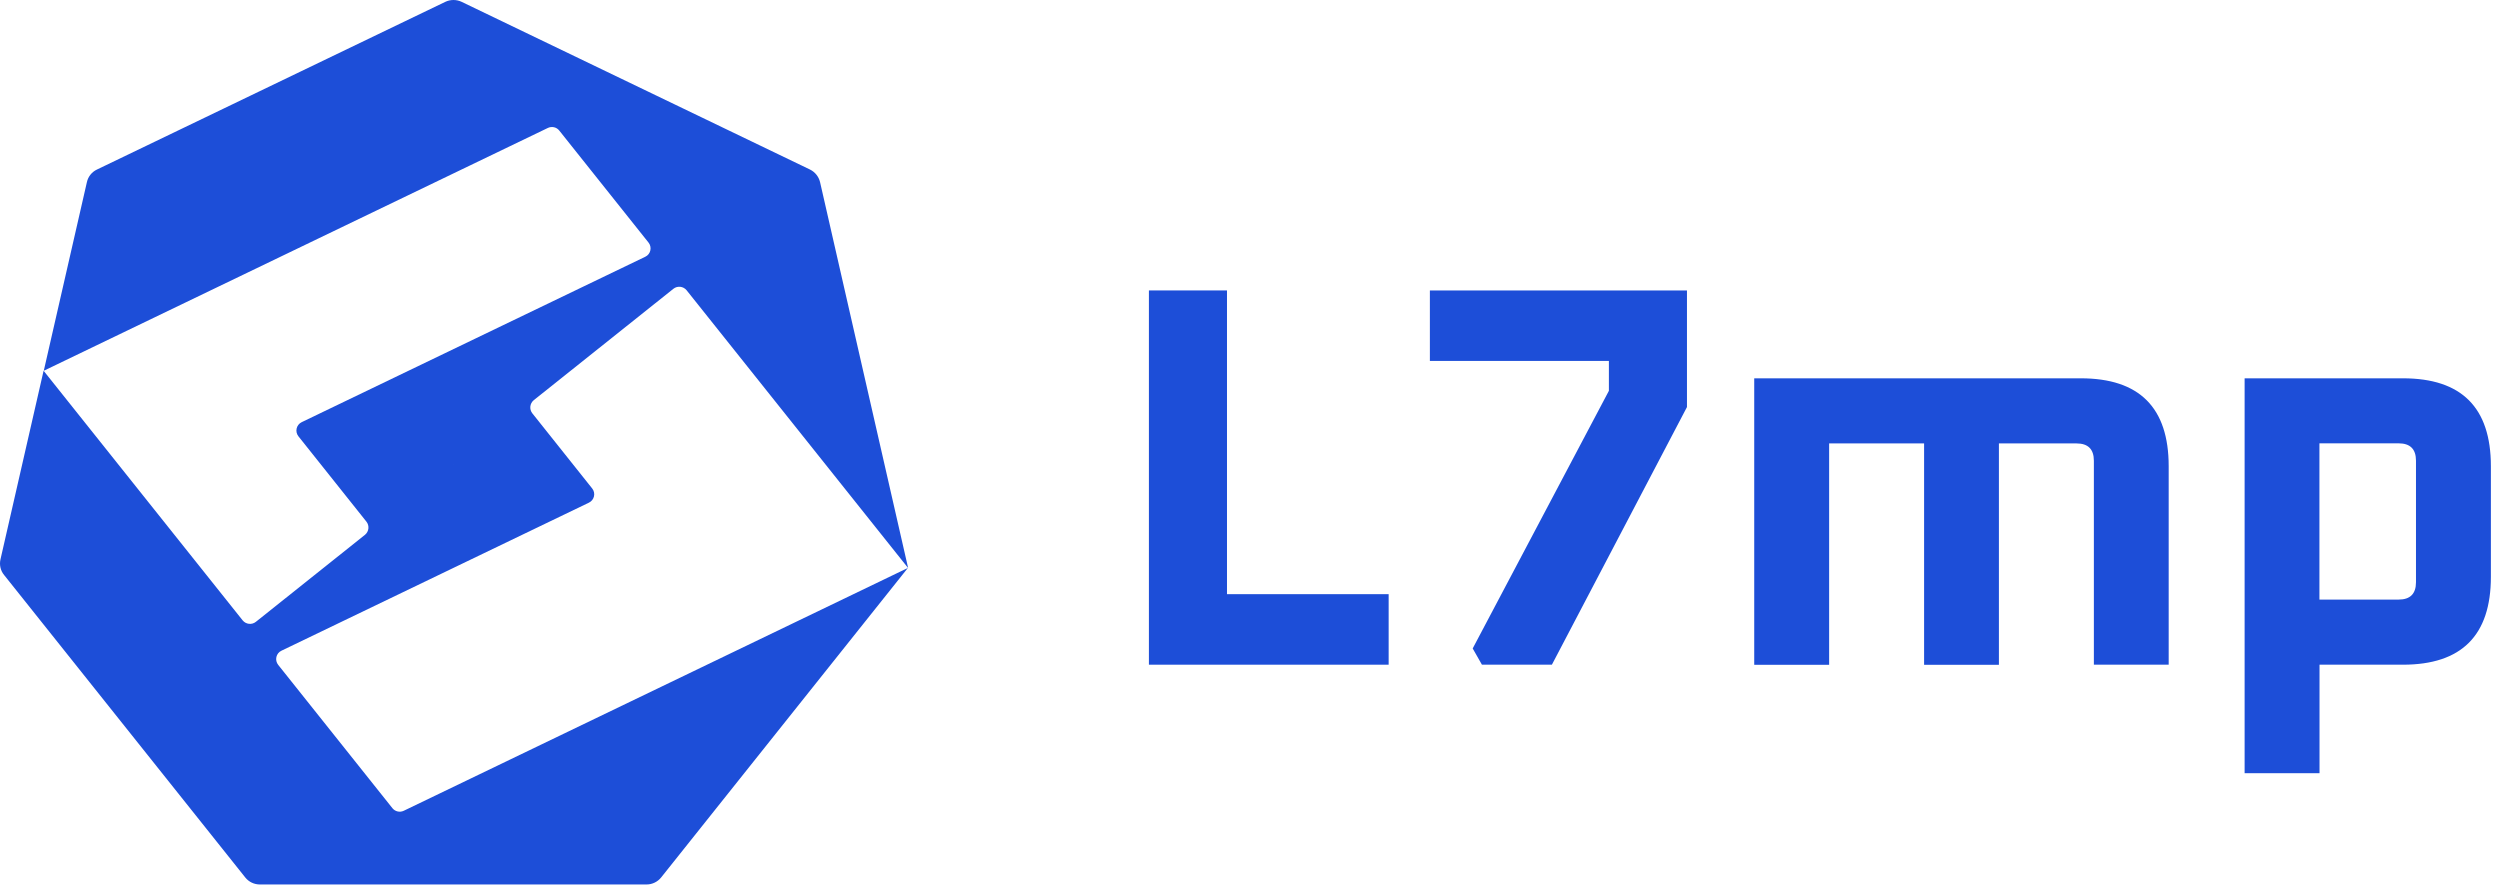
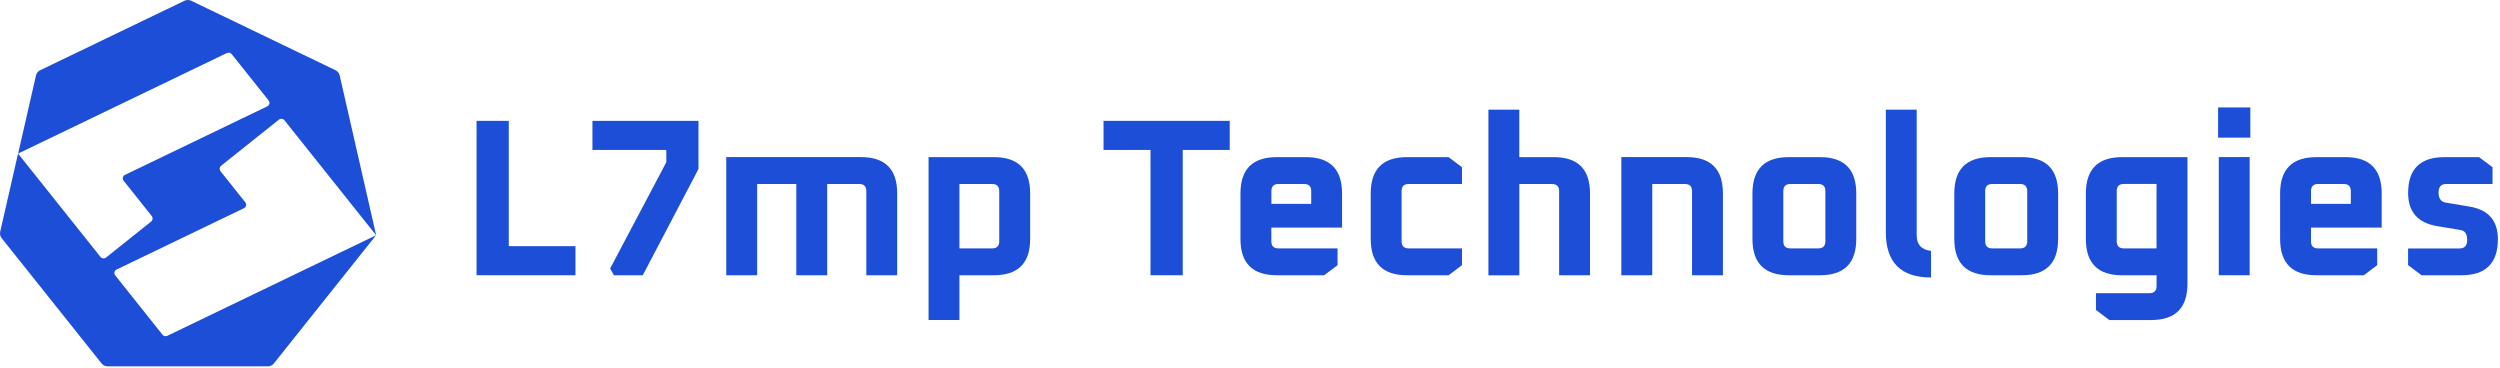
- <svg xmlns="http://www.w3.org/2000/svg" width="268" height="95" viewBox="0 0 268 95" fill="none">
-   <path d="M42.073 86.645L29.823 71.275C29.423 70.775 29.593 70.025 30.173 69.755L63.133 53.885C63.713 53.605 63.883 52.865 63.483 52.365L57.063 44.305C56.723 43.875 56.793 43.245 57.223 42.895L72.193 30.955C72.623 30.615 73.253 30.685 73.603 31.115L97.353 60.895L87.913 19.535C87.773 18.945 87.383 18.445 86.833 18.175L49.483 0.195C48.933 -0.065 48.293 -0.065 47.743 0.195L10.393 18.175C9.843 18.435 9.443 18.935 9.313 19.535L4.693 39.745L58.733 13.715C59.153 13.515 59.663 13.625 59.953 13.995L69.523 26.005C69.923 26.505 69.753 27.255 69.173 27.525L32.343 45.255C31.763 45.535 31.593 46.275 31.993 46.775L39.283 55.925C39.623 56.355 39.553 56.985 39.123 57.335L27.423 66.665C26.993 67.005 26.363 66.935 26.013 66.505L4.673 39.745L0.053 59.955C-0.087 60.545 0.053 61.175 0.443 61.645L26.293 94.065C26.673 94.545 27.253 94.815 27.853 94.815H69.313C69.923 94.815 70.493 94.535 70.873 94.065L97.323 60.885L43.283 86.915C42.863 87.115 42.363 87.005 42.063 86.635L42.073 86.645ZM48.583 49.765H48.593L48.583 49.775V49.765Z" fill="#1D4ED8" />
-   <path d="M123.163 71.255V31.135H131.533V63.695H148.863V71.255H123.163Z" fill="#1D4ED8" />
-   <path d="M153.283 38.695V31.135H180.843V43.635L166.363 71.255H158.863L157.873 69.515L172.473 41.895V38.695H153.283Z" fill="#1D4ED8" />
-   <path d="M188.053 71.255V40.555H223.063C229.343 40.555 232.483 43.695 232.483 49.975V71.255H224.463V49.395C224.463 48.155 223.843 47.535 222.603 47.535H214.283V71.265H206.263V47.535H196.083V71.265H188.063L188.053 71.255Z" fill="#1D4ED8" />
-   <path d="M240.623 82.885V40.555H257.603C263.883 40.555 267.023 43.695 267.023 49.975V61.835C267.023 68.115 263.883 71.255 257.603 71.255H248.653V82.885H240.623ZM248.643 64.275H257.133C258.373 64.275 258.993 63.655 258.993 62.415V49.385C258.993 48.145 258.373 47.525 257.133 47.525H248.643V64.275Z" fill="#1D4ED8" />
+ <svg xmlns="http://www.w3.org/2000/svg" width="647" height="95" viewBox="0 0 647 95" fill="none">
+   <path d="M42.073 86.645L29.823 71.275C29.423 70.775 29.593 70.025 30.173 69.755L63.133 53.885C63.713 53.605 63.883 52.865 63.483 52.365L57.063 44.305C56.723 43.875 56.793 43.245 57.223 42.895L72.193 30.955C72.623 30.615 73.253 30.685 73.603 31.115L97.353 60.895L87.913 19.535C87.773 18.945 87.383 18.445 86.833 18.175L49.483 0.195C48.933 -0.065 48.293 -0.065 47.743 0.195L10.393 18.175C9.843 18.435 9.443 18.935 9.313 19.535L4.693 39.745L58.733 13.715C59.153 13.515 59.663 13.625 59.953 13.995L69.523 26.005C69.923 26.505 69.753 27.255 69.173 27.525L32.343 45.255C31.763 45.535 31.593 46.275 31.993 46.775L39.283 55.925C39.623 56.355 39.553 56.985 39.123 57.335L27.423 66.665C26.993 67.005 26.363 66.935 26.013 66.505L4.673 39.745L0.053 59.955C-0.087 60.545 0.053 61.175 0.443 61.645L26.293 94.065C26.673 94.545 27.253 94.815 27.853 94.815H69.313C69.923 94.815 70.493 94.535 70.873 94.065L97.323 60.885L43.283 86.915C42.863 87.115 42.363 87.005 42.063 86.635L42.073 86.645ZM48.583 49.755H48.593L48.583 49.765V49.755Z" fill="#1D4ED8" />
+   <path d="M123.333 71.235V31.275H131.673V63.705H148.933V71.235H123.333Z" fill="#1D4ED8" />
+   <path d="M153.323 38.805V31.275H180.773V43.725L166.353 71.235H158.883L157.903 69.495L172.443 41.985V38.805H153.323Z" fill="#1D4ED8" />
+   <path d="M187.953 71.235V40.655H222.813C229.073 40.655 232.193 43.785 232.193 50.035V71.235H224.203V49.465C224.203 48.225 223.583 47.615 222.353 47.615H214.073V71.245H206.083V47.615H195.953V71.245H187.963L187.953 71.235Z" fill="#1D4ED8" />
+   <path d="M240.313 82.825V40.665H257.223C263.483 40.665 266.603 43.795 266.603 50.045V61.855C266.603 68.105 263.473 71.235 257.223 71.235H248.303V82.815H240.313V82.825ZM248.303 64.285H256.753C257.983 64.285 258.603 63.665 258.603 62.435V49.465C258.603 48.225 257.983 47.615 256.753 47.615H248.303V64.295V64.285Z" fill="#1D4ED8" />
+   <path d="M285.593 38.805V31.275H318.253V38.805H306.093V71.235H297.753V38.805H285.593Z" fill="#1D4ED8" />
+   <path d="M321.033 61.855V50.045C321.033 43.795 324.163 40.665 330.413 40.665H337.943C344.203 40.665 347.323 43.795 347.323 50.045V58.905H329.023V62.435C329.023 63.675 329.643 64.285 330.873 64.285H346.163V68.625L342.693 71.235H330.413C324.163 71.235 321.033 68.105 321.033 61.855ZM329.033 52.765H339.343V49.465C339.343 48.225 338.723 47.615 337.493 47.615H330.893C329.653 47.615 329.043 48.235 329.043 49.465V52.765H329.033Z" fill="#1D4ED8" />
+   <path d="M354.743 61.855V50.045C354.743 43.795 357.873 40.665 364.123 40.665H374.893L378.363 43.275V47.615H364.583C363.343 47.615 362.733 48.235 362.733 49.465V62.435C362.733 63.675 363.353 64.285 364.583 64.285H378.363V68.625L374.893 71.235H364.123C357.873 71.235 354.743 68.105 354.743 61.855Z" fill="#1D4ED8" />
+   <path d="M385.203 71.235V28.385H393.193V40.665H402.113C408.373 40.665 411.493 43.795 411.493 50.045V71.245H403.503V49.475C403.503 48.235 402.883 47.625 401.653 47.625H393.203V71.255H385.213L385.203 71.235Z" fill="#1D4ED8" />
+   <path d="M419.603 71.235V40.655H436.513C442.773 40.655 445.893 43.785 445.893 50.035V71.235H437.903V49.465C437.903 48.225 437.283 47.615 436.053 47.615H427.603V71.245H419.613L419.603 71.235Z" fill="#1D4ED8" />
+   <path d="M453.533 61.855V50.045C453.533 43.795 456.663 40.665 462.913 40.665H471.023C477.273 40.665 480.403 43.795 480.403 50.045V61.855C480.403 68.105 477.273 71.235 471.023 71.235H462.913C456.663 71.235 453.533 68.105 453.533 61.855ZM461.523 62.435C461.523 63.675 462.143 64.285 463.373 64.285H470.553C471.793 64.285 472.403 63.665 472.403 62.435V49.465C472.403 48.225 471.783 47.615 470.553 47.615H463.373C462.133 47.615 461.523 48.235 461.523 49.465V62.435Z" fill="#1D4ED8" />
+   <path d="M488.053 60.115V28.375H496.043V60.925C496.043 63.315 497.283 64.655 499.753 64.925V71.815C491.953 71.815 488.053 67.915 488.053 60.115Z" fill="#1D4ED8" />
+   <path d="M505.773 61.855V50.045C505.773 43.795 508.903 40.665 515.153 40.665H523.263C529.513 40.665 532.643 43.795 532.643 50.045V61.855C532.643 68.105 529.513 71.235 523.263 71.235H515.153C508.903 71.235 505.773 68.105 505.773 61.855ZM513.763 62.435C513.763 63.675 514.383 64.285 515.613 64.285H522.793C524.033 64.285 524.643 63.665 524.643 62.435V49.465C524.643 48.225 524.023 47.615 522.793 47.615H515.613C514.373 47.615 513.763 48.235 513.763 49.465V62.435Z" fill="#1D4ED8" />
+   <path d="M539.823 50.045C539.823 43.795 542.953 40.665 549.203 40.665H566.113V73.445C566.113 79.695 562.983 82.825 556.733 82.825H545.903L542.433 80.215V75.875H556.273C557.513 75.875 558.123 75.255 558.123 74.025V71.245H549.203C542.943 71.245 539.823 68.115 539.823 61.865V50.045ZM547.813 62.435C547.813 63.675 548.433 64.285 549.663 64.285H558.113V47.605H549.663C548.423 47.605 547.813 48.225 547.813 49.455V62.435Z" fill="#1D4ED8" />
+   <path d="M574.043 35.625V27.805H582.383V35.625H574.043ZM574.223 71.235V40.655H582.213V71.235H574.223Z" fill="#1D4ED8" />
+   <path d="M590.093 61.855V50.045C590.093 43.795 593.223 40.665 599.473 40.665H607.003C613.263 40.665 616.383 43.795 616.383 50.045V58.905H598.083V62.435C598.083 63.675 598.703 64.285 599.933 64.285H615.223V68.625L611.753 71.235H599.473C593.223 71.235 590.093 68.105 590.093 61.855ZM598.083 52.765H608.393V49.465C608.393 48.225 607.773 47.615 606.543 47.615H599.943C598.703 47.615 598.093 48.235 598.093 49.465V52.765H598.083Z" fill="#1D4ED8" />
+   <path d="M623.213 68.635V64.295H636.533C637.843 64.295 638.503 63.565 638.503 62.095C638.503 60.625 637.963 59.745 636.883 59.545L630.633 58.505C625.693 57.655 623.223 54.795 623.223 49.935C623.223 43.755 626.353 40.665 632.603 40.665H641.583L645.063 43.275V47.615H633.073C631.763 47.615 631.103 48.345 631.103 49.815C631.103 51.355 631.703 52.225 632.903 52.425L639.103 53.465C644.003 54.275 646.453 57.095 646.453 61.915C646.453 68.135 643.303 71.235 637.013 71.235H626.703L623.233 68.625L623.213 68.635Z" fill="#1D4ED8" />
</svg>
